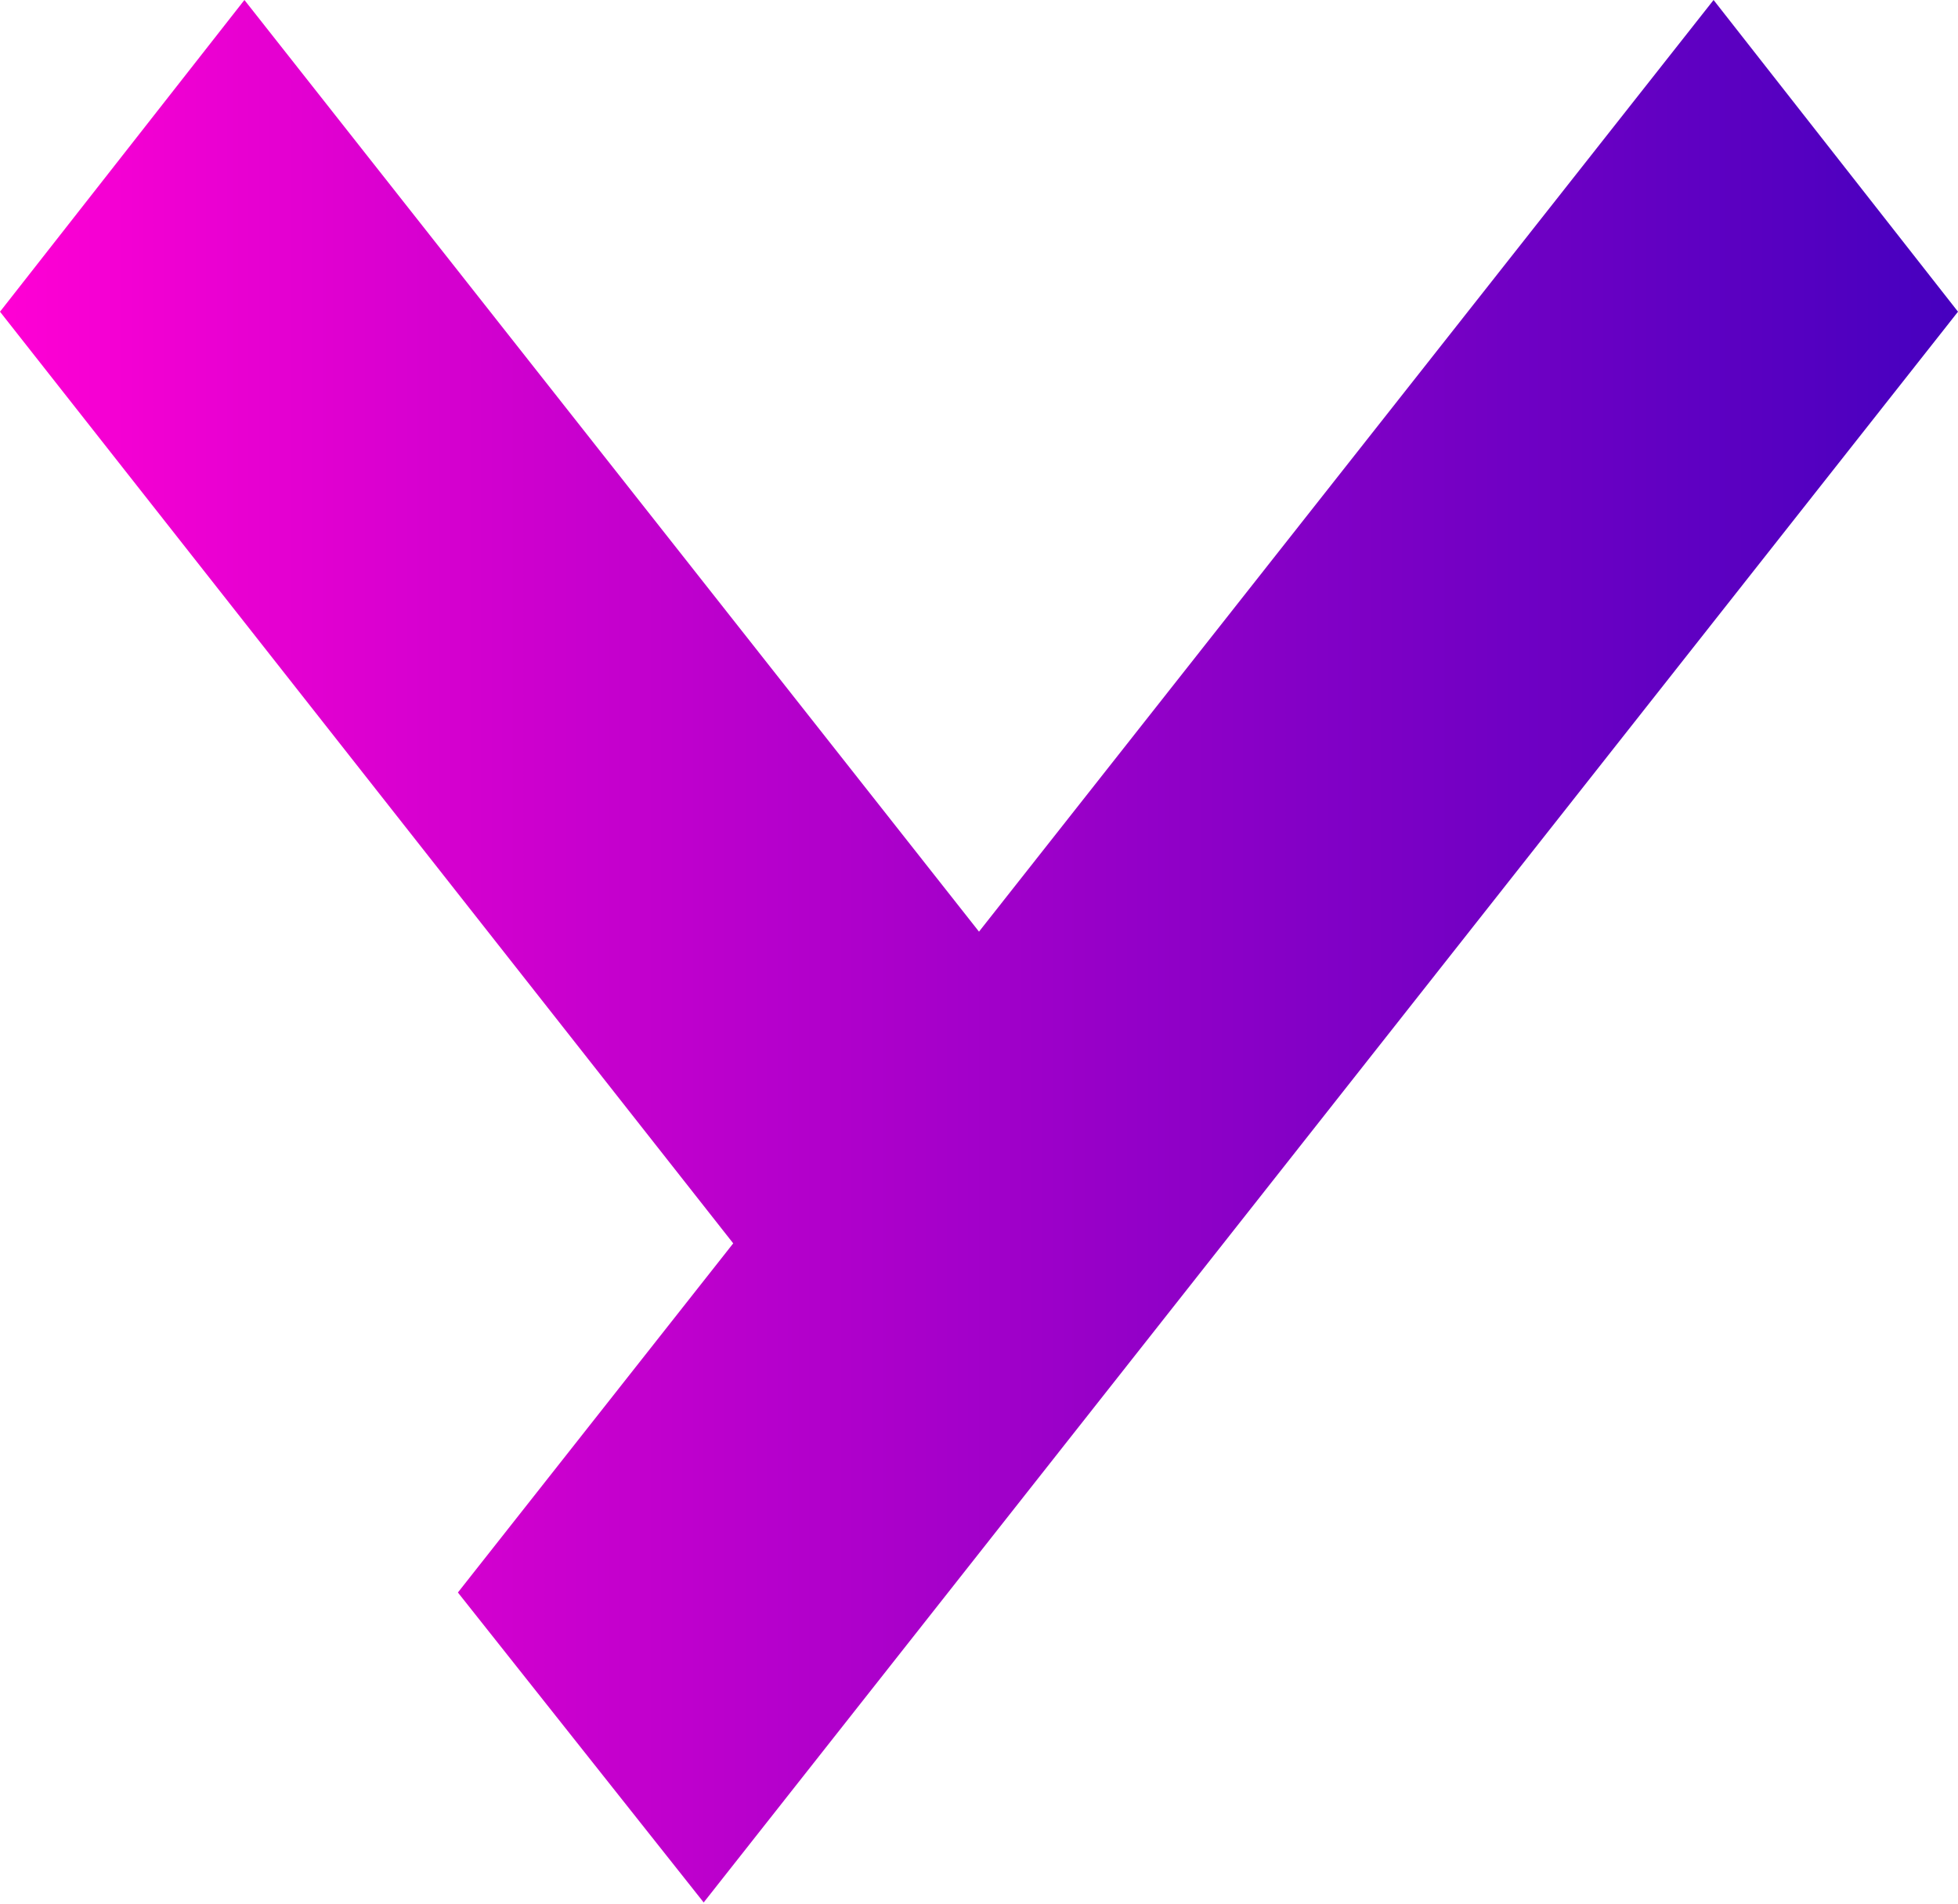
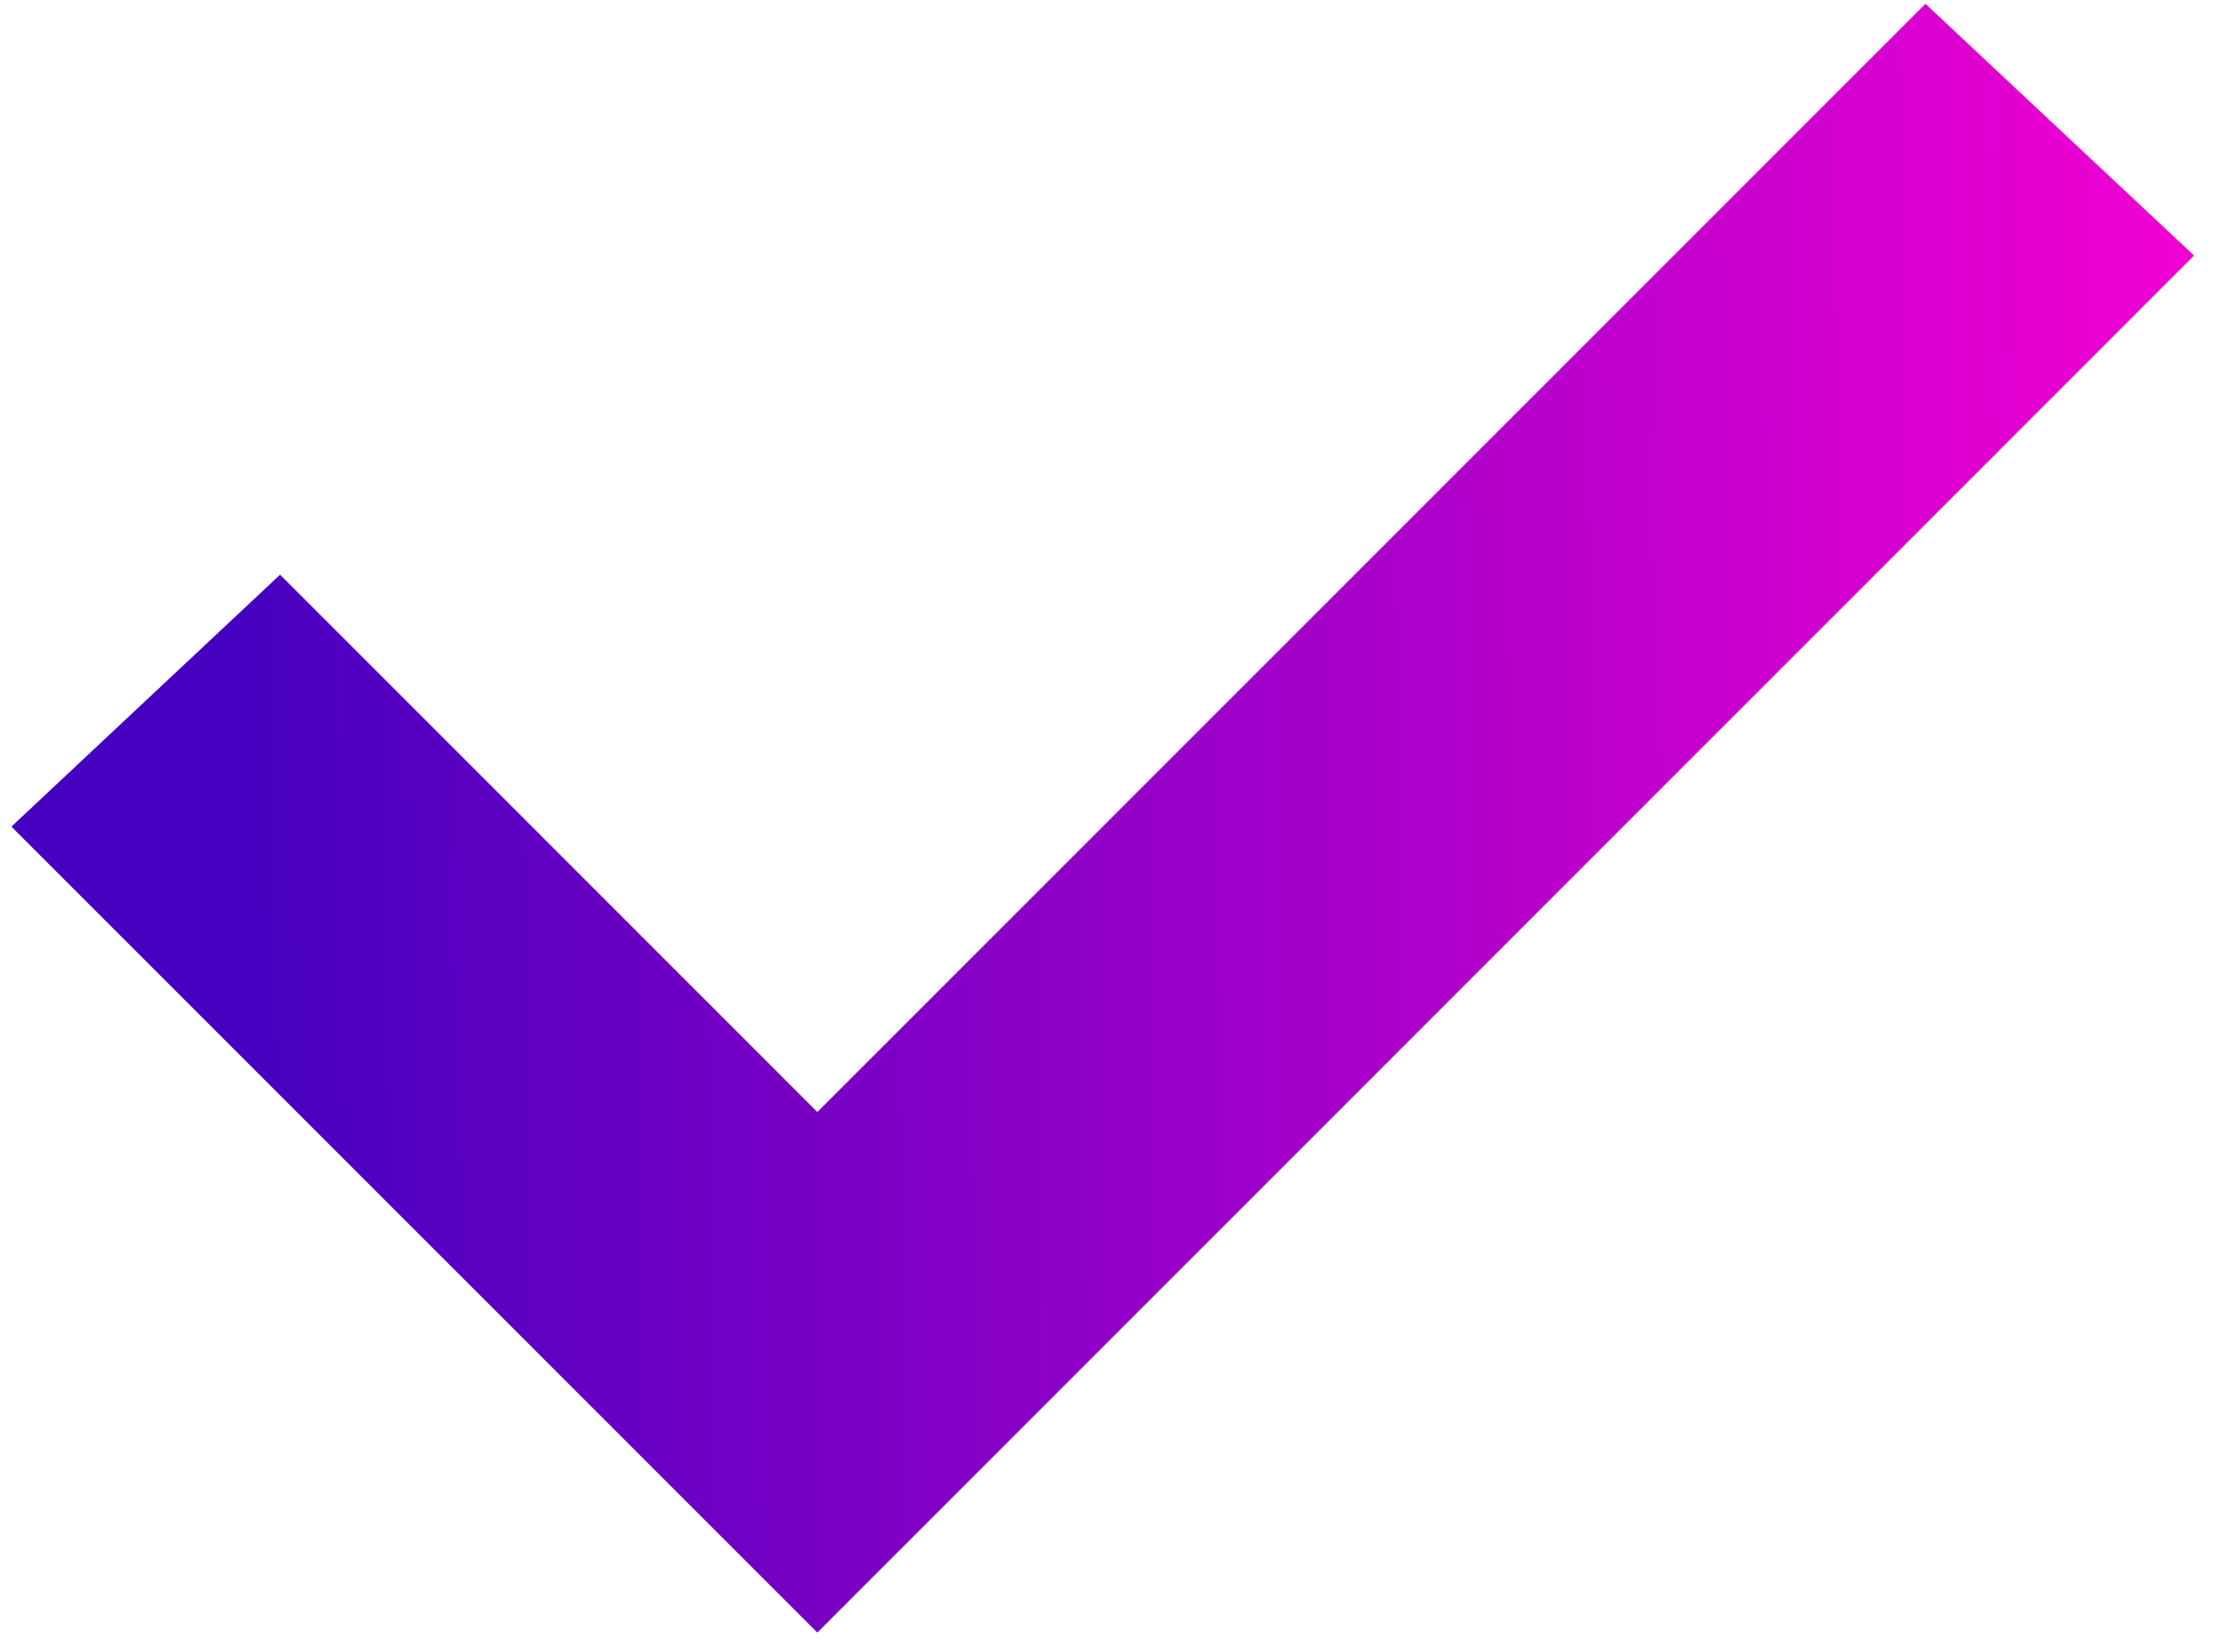
- <svg xmlns="http://www.w3.org/2000/svg" width="36" height="35" viewBox="0 0 36 35" fill="none">
-   <path d="M18 17.129L4.494 -1.52588e-05L0 5.731L13.481 22.86L8.419 29.279L12.938 34.978L36 5.731L31.506 -1.52588e-05L18 17.129Z" fill="url(#paint0_linear)" />
+ <svg xmlns="http://www.w3.org/2000/svg" width="266" height="198" viewBox="0 0 266 198" fill="none">
+   <path d="M97.976 133.29L33.571 68.886L1.369 99.075L61.748 159.455L97.976 195.682L263.012 30.63L230.81 0.456L97.976 133.29Z" fill="url(#paint0_linear)" />
  <defs>
-     <linearGradient id="paint0_linear" x1="36" y1="17.495" x2="-0.012" y2="17.495" gradientUnits="userSpaceOnUse">
-       <stop stop-color="#4600BF" />
-       <stop offset="1" stop-color="#FF00D4" />
+     <linearGradient id="paint0_linear" x1="281.277" y1="79.018" x2="29.026" y2="82.642" gradientUnits="userSpaceOnUse">
+       <stop stop-color="#FF00D4" />
+       <stop offset="1" stop-color="#4600BF" />
    </linearGradient>
  </defs>
</svg>
